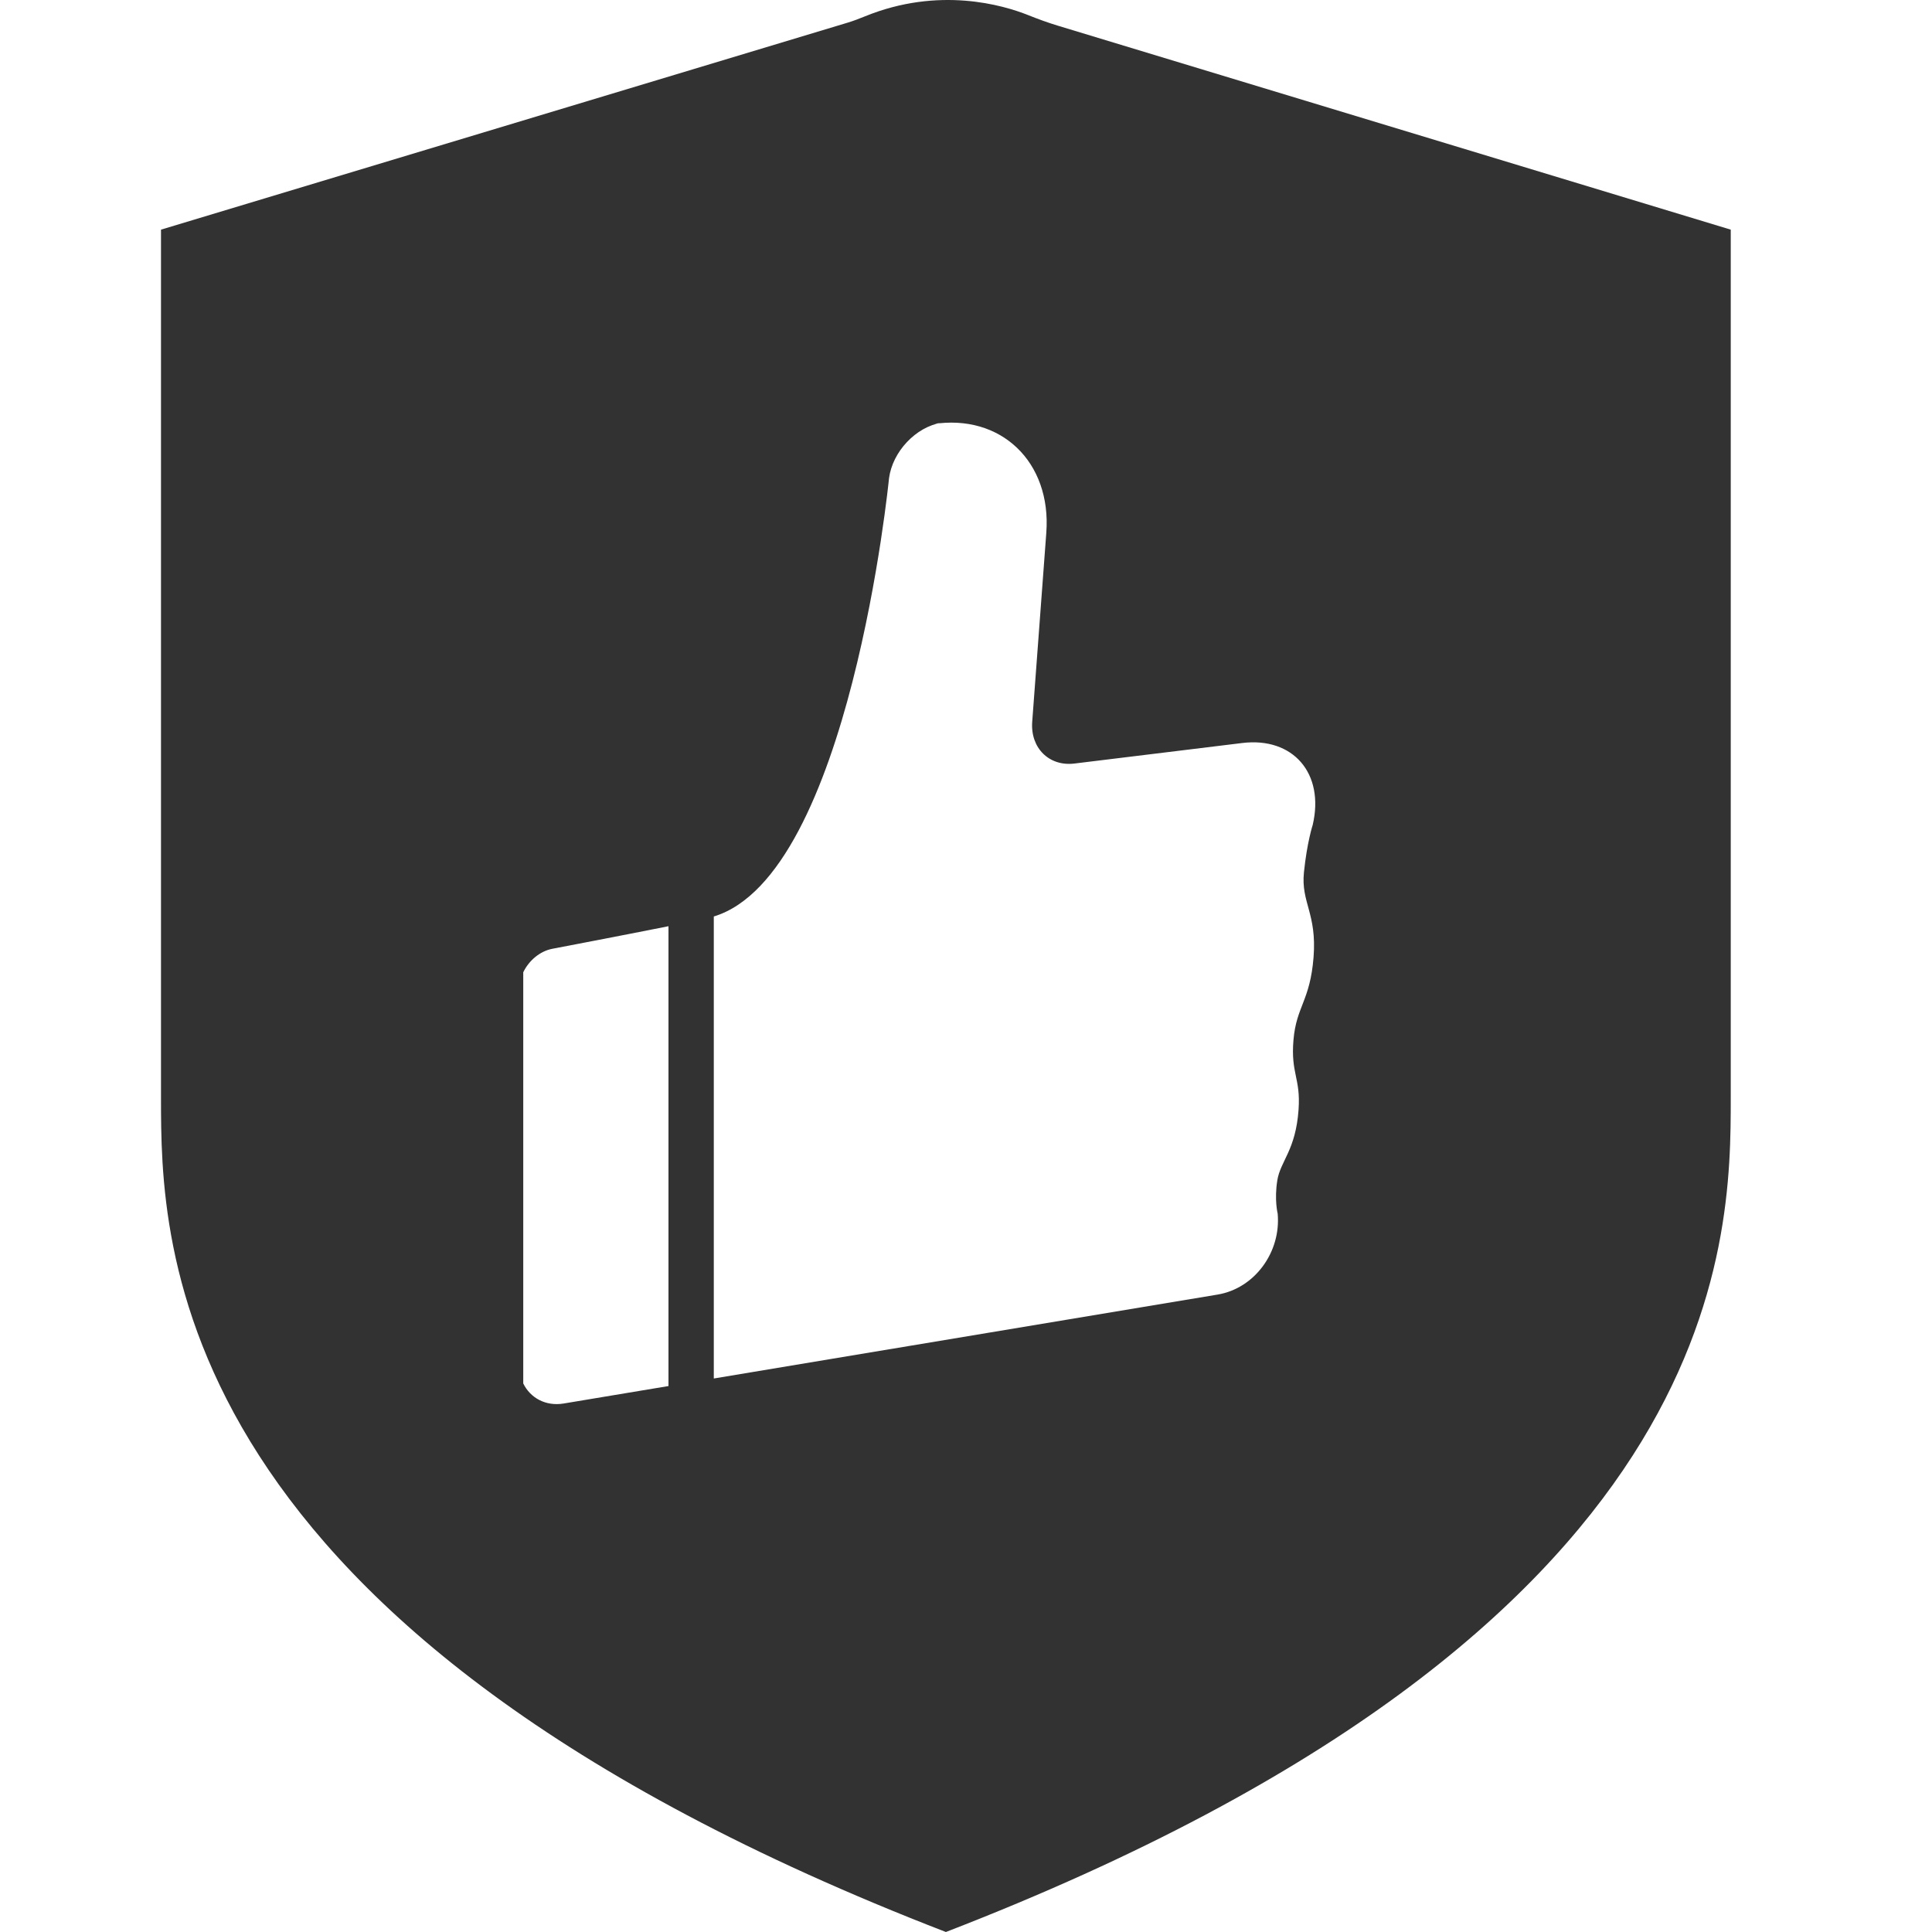
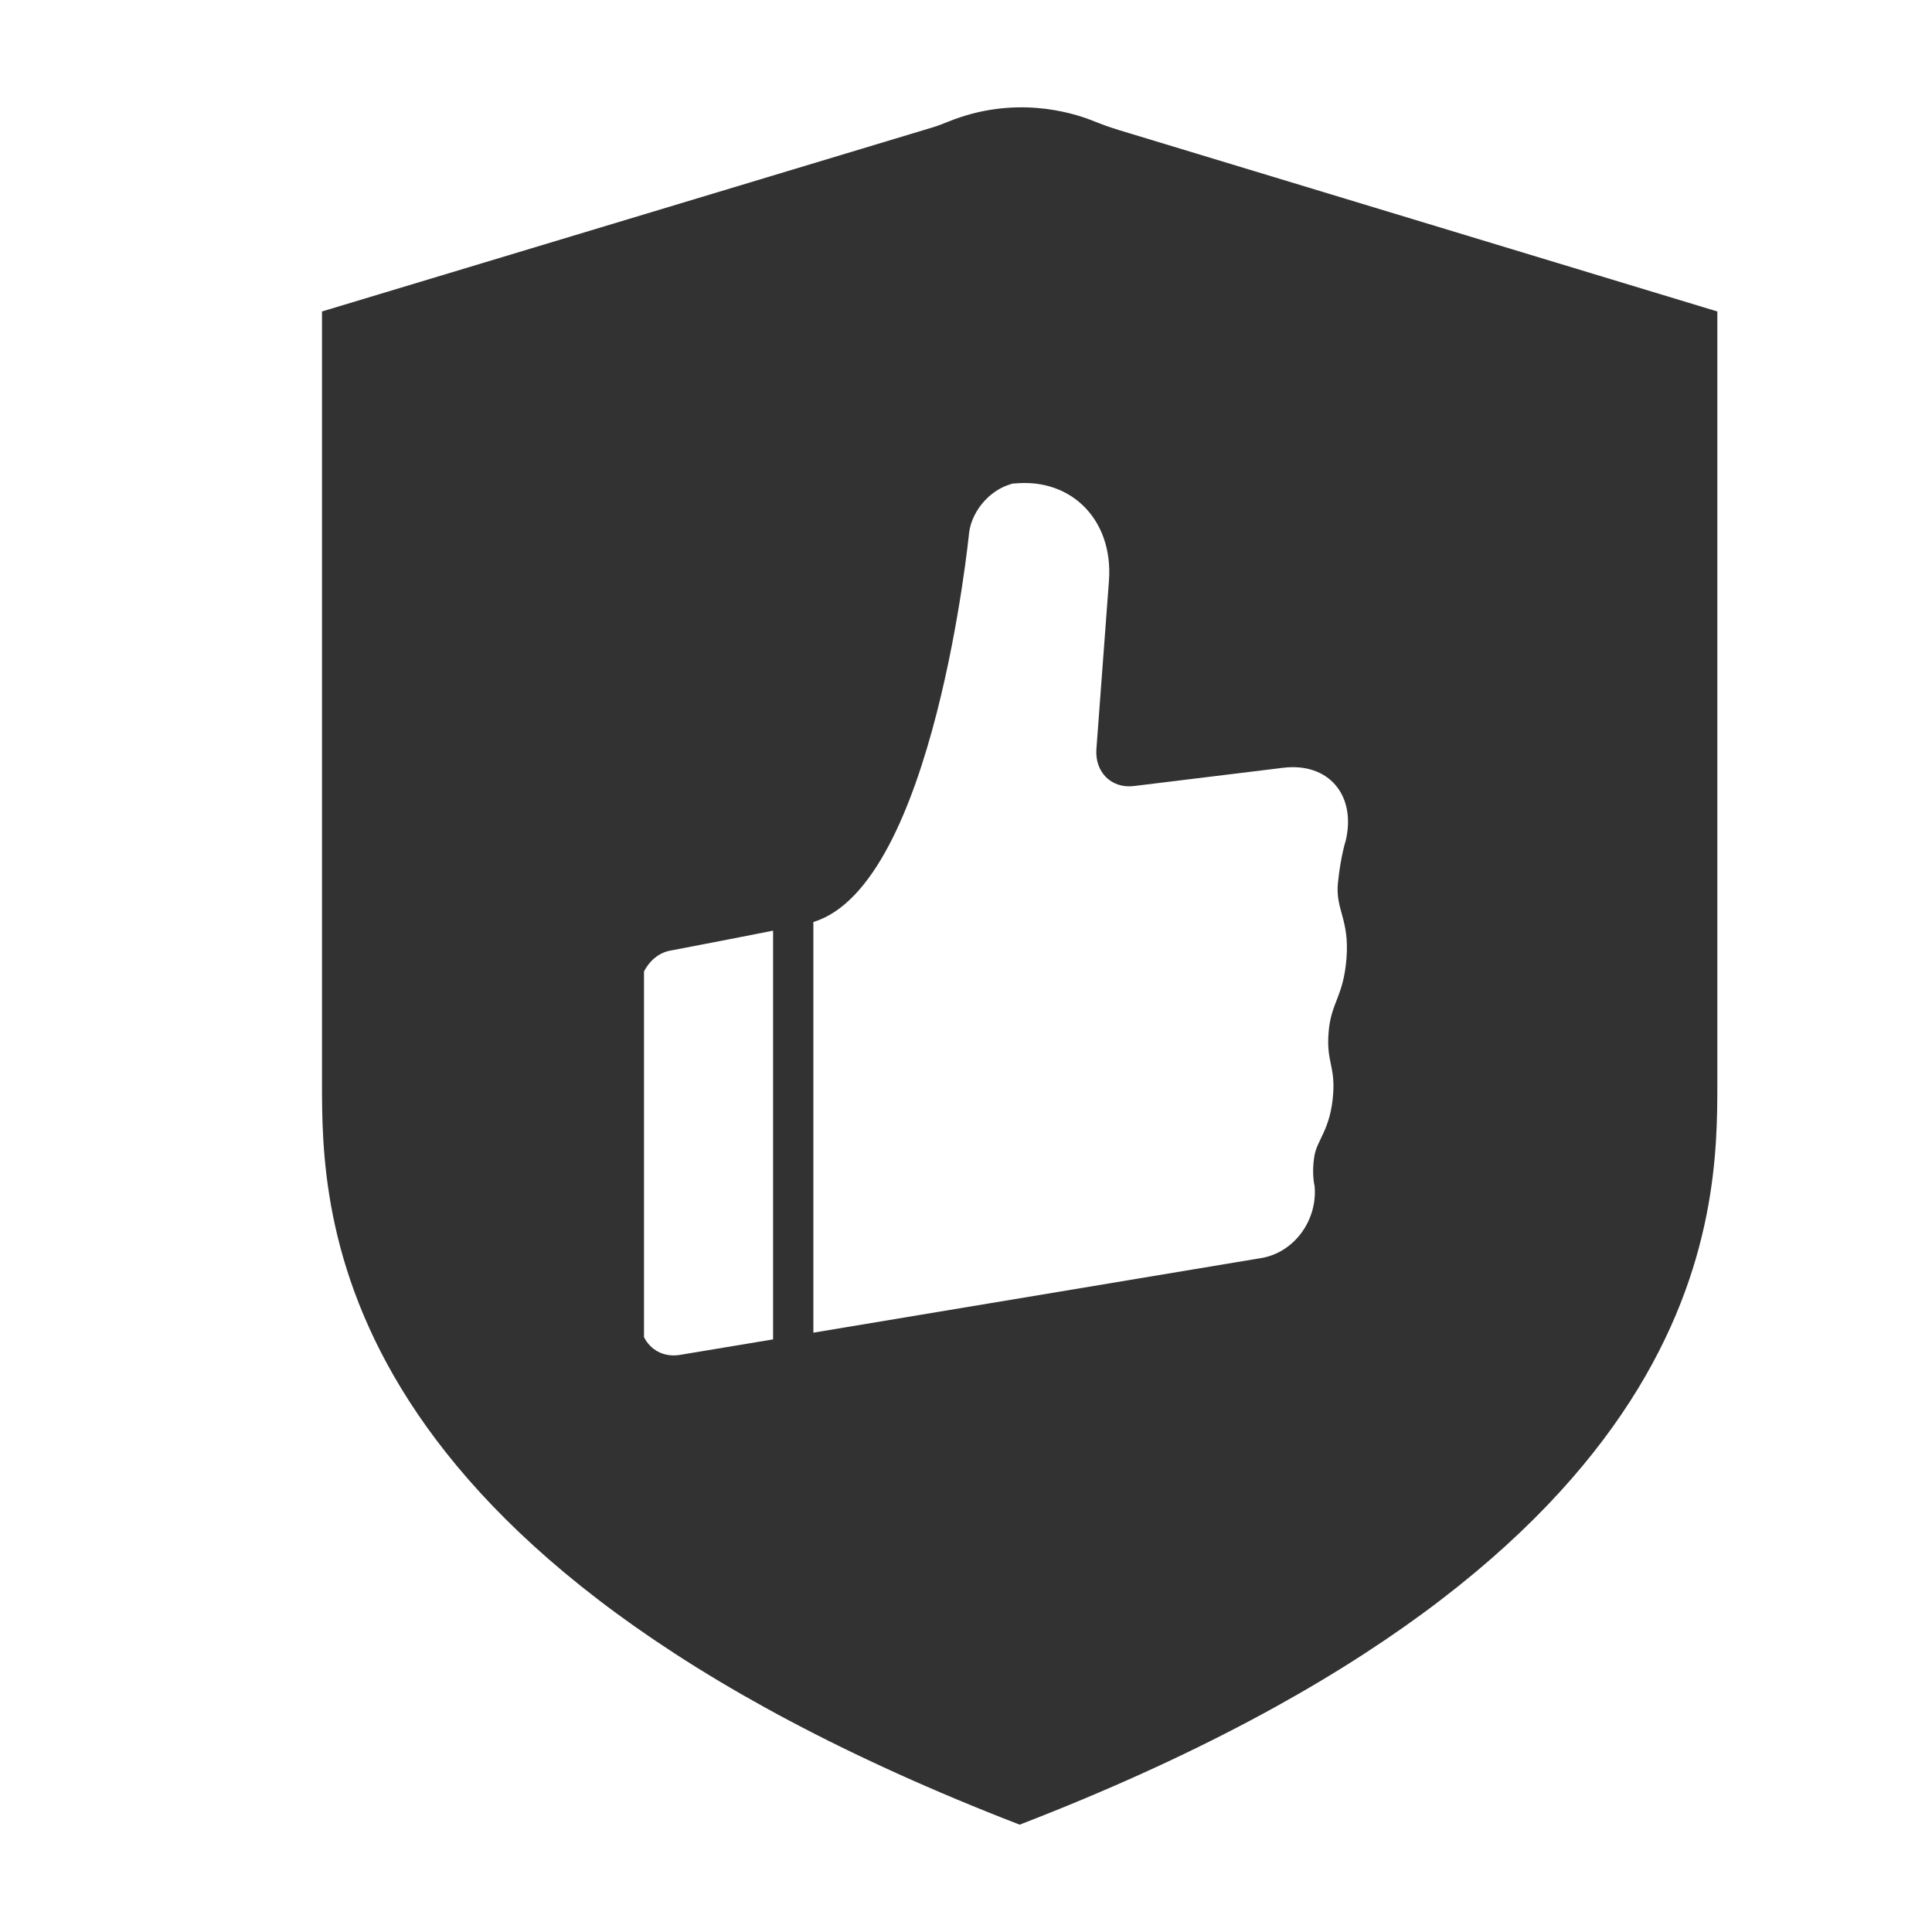
<svg xmlns="http://www.w3.org/2000/svg" width="1000" height="1000">
-   <path d="M547.588 13.307l348.245 105.557v449.044c0 75.577 0 275.118-406.246 432.092C83.372 843.026 83.333 643.485 83.333 567.908V118.864L438.728 11.732c3.079-.928 6.06-2.082 8.984-3.277 38.368-15.637 71.647-5.76 84.462-.634 5.024 2.009 10.145 3.89 15.414 5.486zM270.833 503.232V716.08c3.712 7.572 11.703 11.915 20.946 10.37l54.223-9.034V479.41c-24.534 4.894-60.093 11.674-60.093 11.674-6.468 1.241-12.11 6.059-15.076 12.15zm98.624 210.277l260.75-43.435c19.19-3.191 32.902-21.943 31.114-41.917 0 0-1.8-7.115-.191-17.181 1.61-10.066 9.545-15.6 11.006-36.694 1.14-16.32-4.106-18.517-2.639-35.965 1.467-17.441 8.632-20.252 10.402-42.916 1.77-22.677-6.591-28.229-4.982-43.872 1.597-15.637 4.538-24.532 4.538-24.532 6.234-26.646-10.106-45.632-36.478-42.416l-86.896 10.629c-13.06 1.589-22.82-8.078-21.809-21.62l7.295-97.848c2.731-36.675-23.604-61.833-58.811-56.205l4.544-.728c-13.281 2.127-25.336 15.004-27.142 28.73 0 0-20.304 205.503-90.7 226.831v239.14z" fill="#323233" fill-rule="evenodd" />
+   <path d="M579.338 67.384l309.55 93.828v399.15c0 67.18 0 244.55-361.107 384.082C166.7 804.912 166.667 627.542 166.667 560.363v-399.15l315.906-95.23c2.737-.824 5.387-1.85 7.986-2.912 34.104-13.9 63.686-5.12 75.077-.564 4.466 1.786 9.018 3.46 13.702 4.877zM333.333 502.873v189.198c3.3 6.73 10.403 10.59 18.619 9.217l48.198-8.03v-211.56c-21.808 4.35-53.416 10.376-53.416 10.376-5.75 1.103-10.764 5.385-13.4 10.799zM421 689.786l231.778-38.61c17.057-2.836 29.246-19.504 27.656-37.258 0 0-1.6-6.325-.17-15.273 1.431-8.947 8.485-13.866 9.784-32.616 1.014-14.507-3.65-16.46-2.346-31.97 1.304-15.503 7.673-18.001 9.246-38.147 1.573-20.157-5.859-25.092-4.428-38.998 1.42-13.9 4.034-21.806 4.034-21.806 5.54-23.685-8.983-40.562-32.425-37.703l-77.241 9.448c-11.608 1.413-20.285-7.18-19.386-19.217l6.484-86.977c2.428-32.599-20.98-54.962-52.276-49.96l4.04-.647c-11.806 1.891-22.521 13.337-24.127 25.537 0 0-18.049 182.67-80.623 201.629v212.568z" fill="#323233" fill-rule="evenodd" />
</svg>
